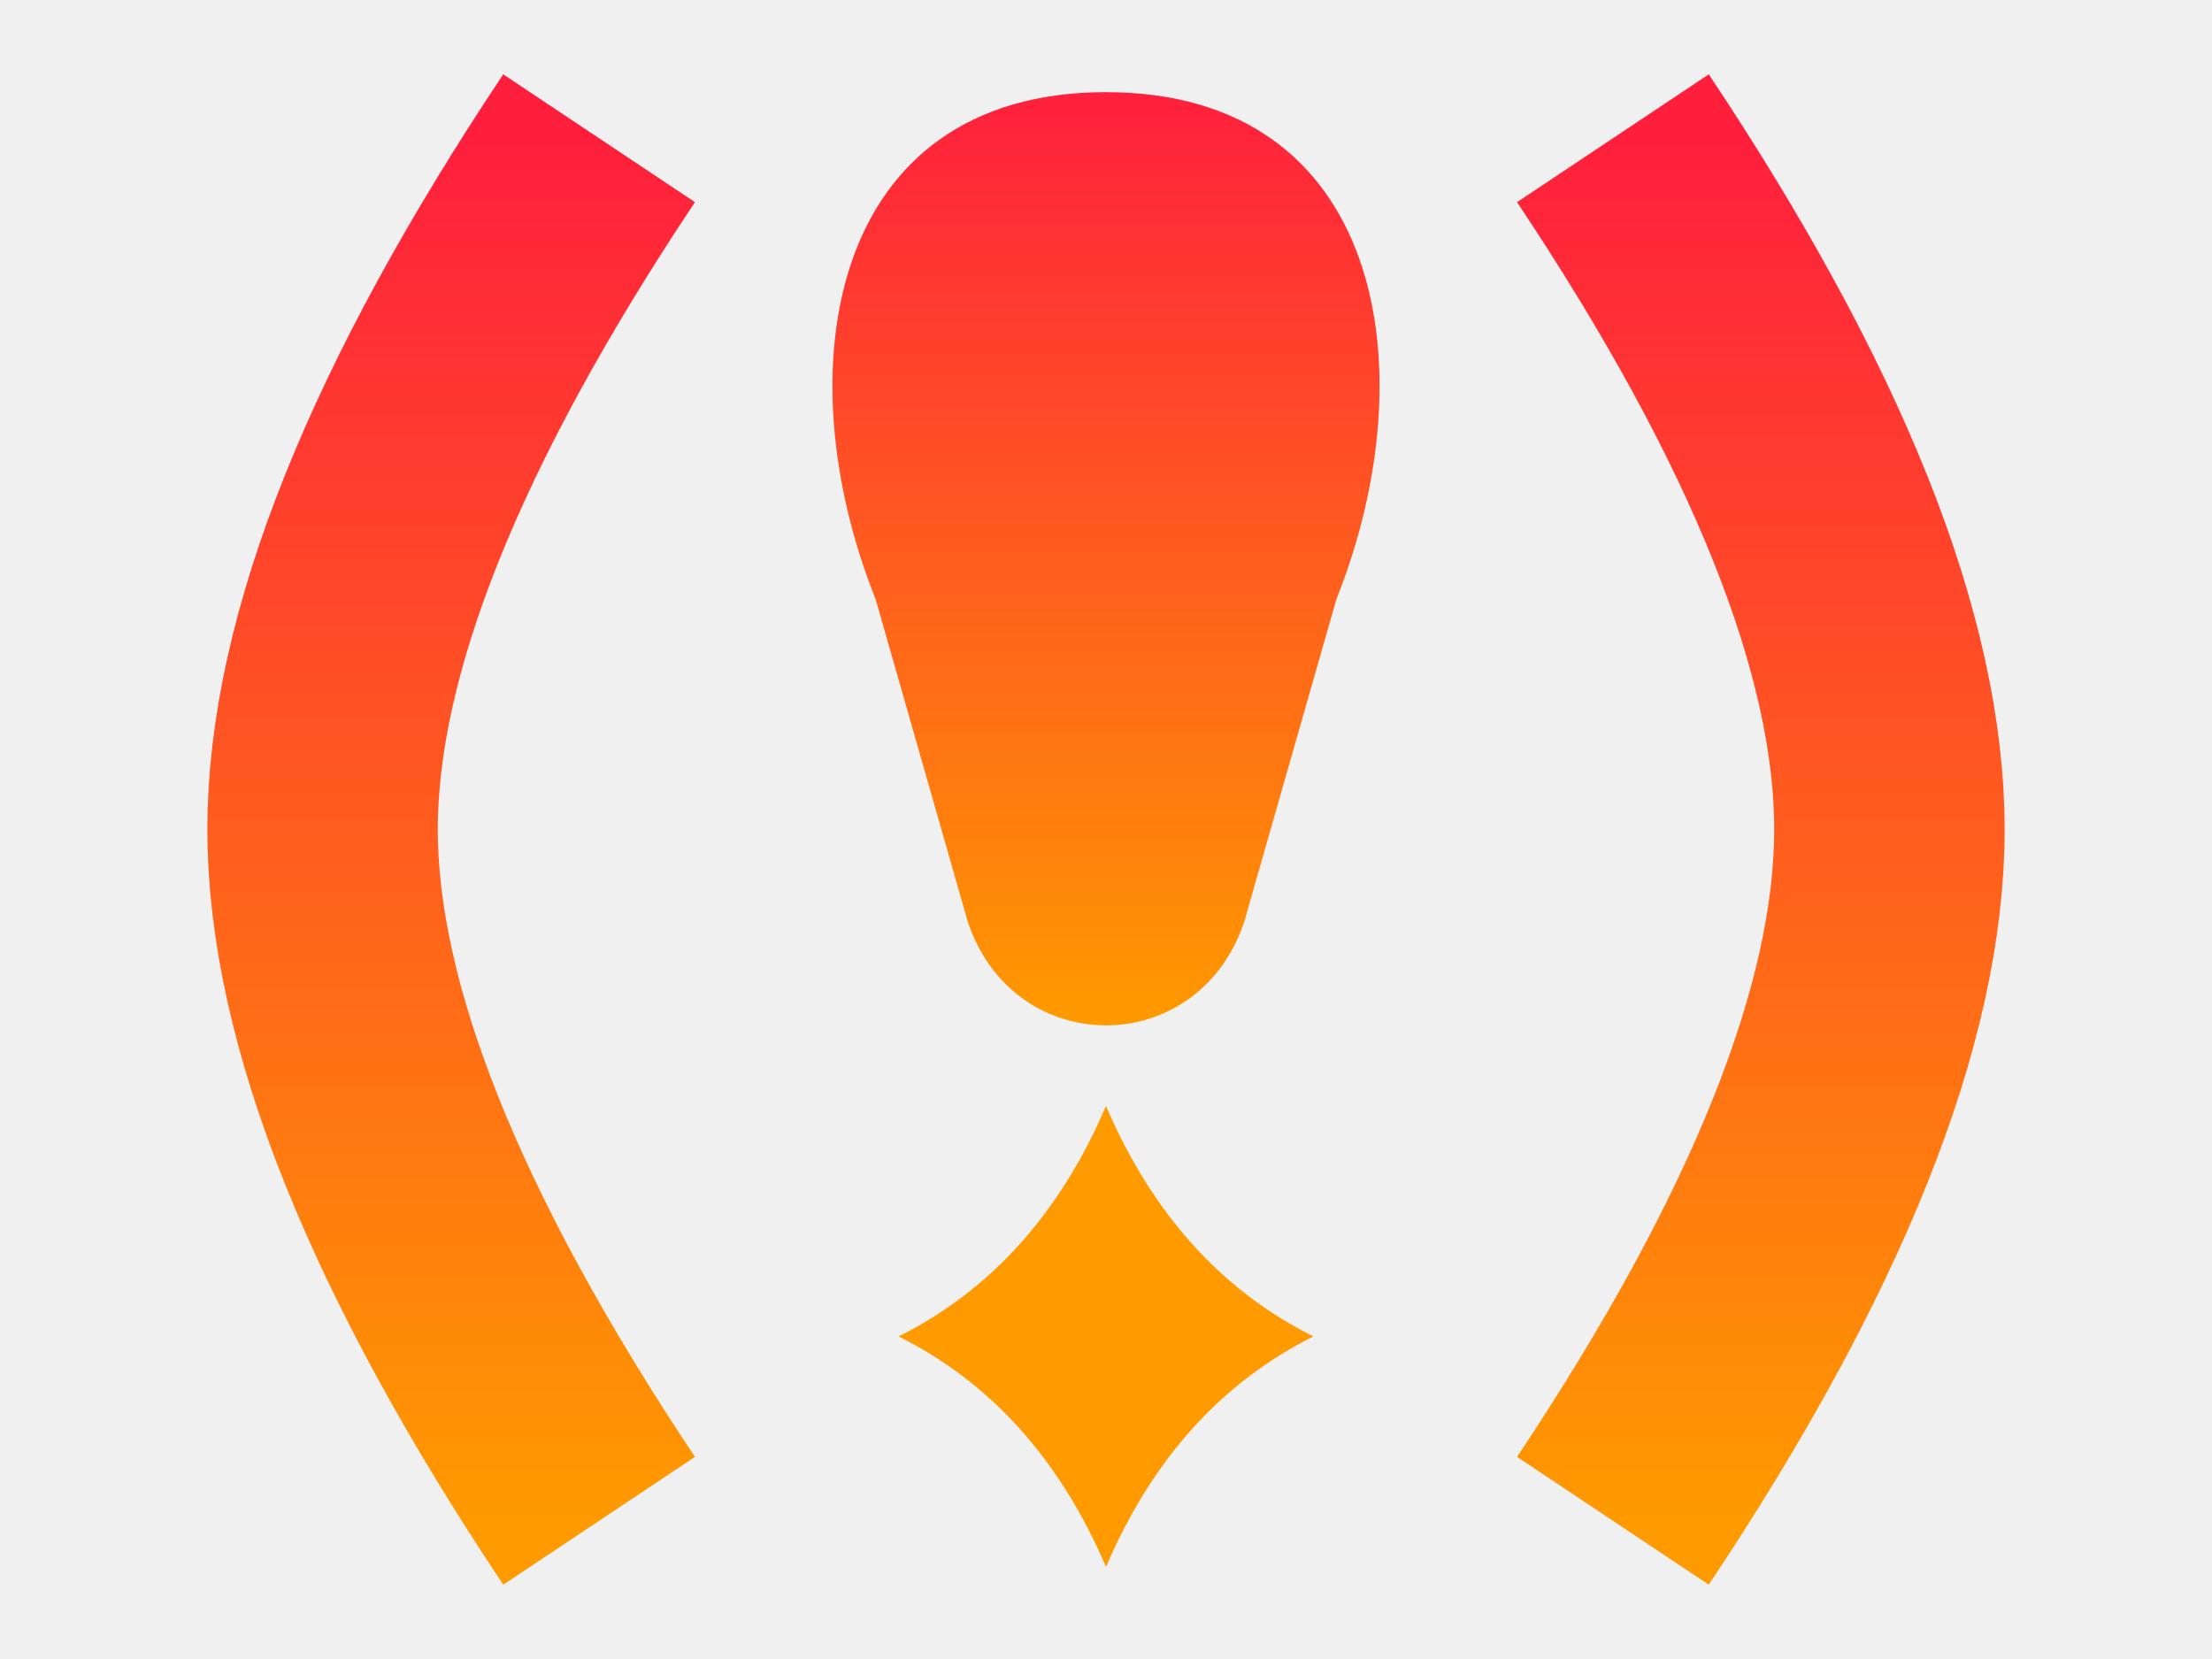
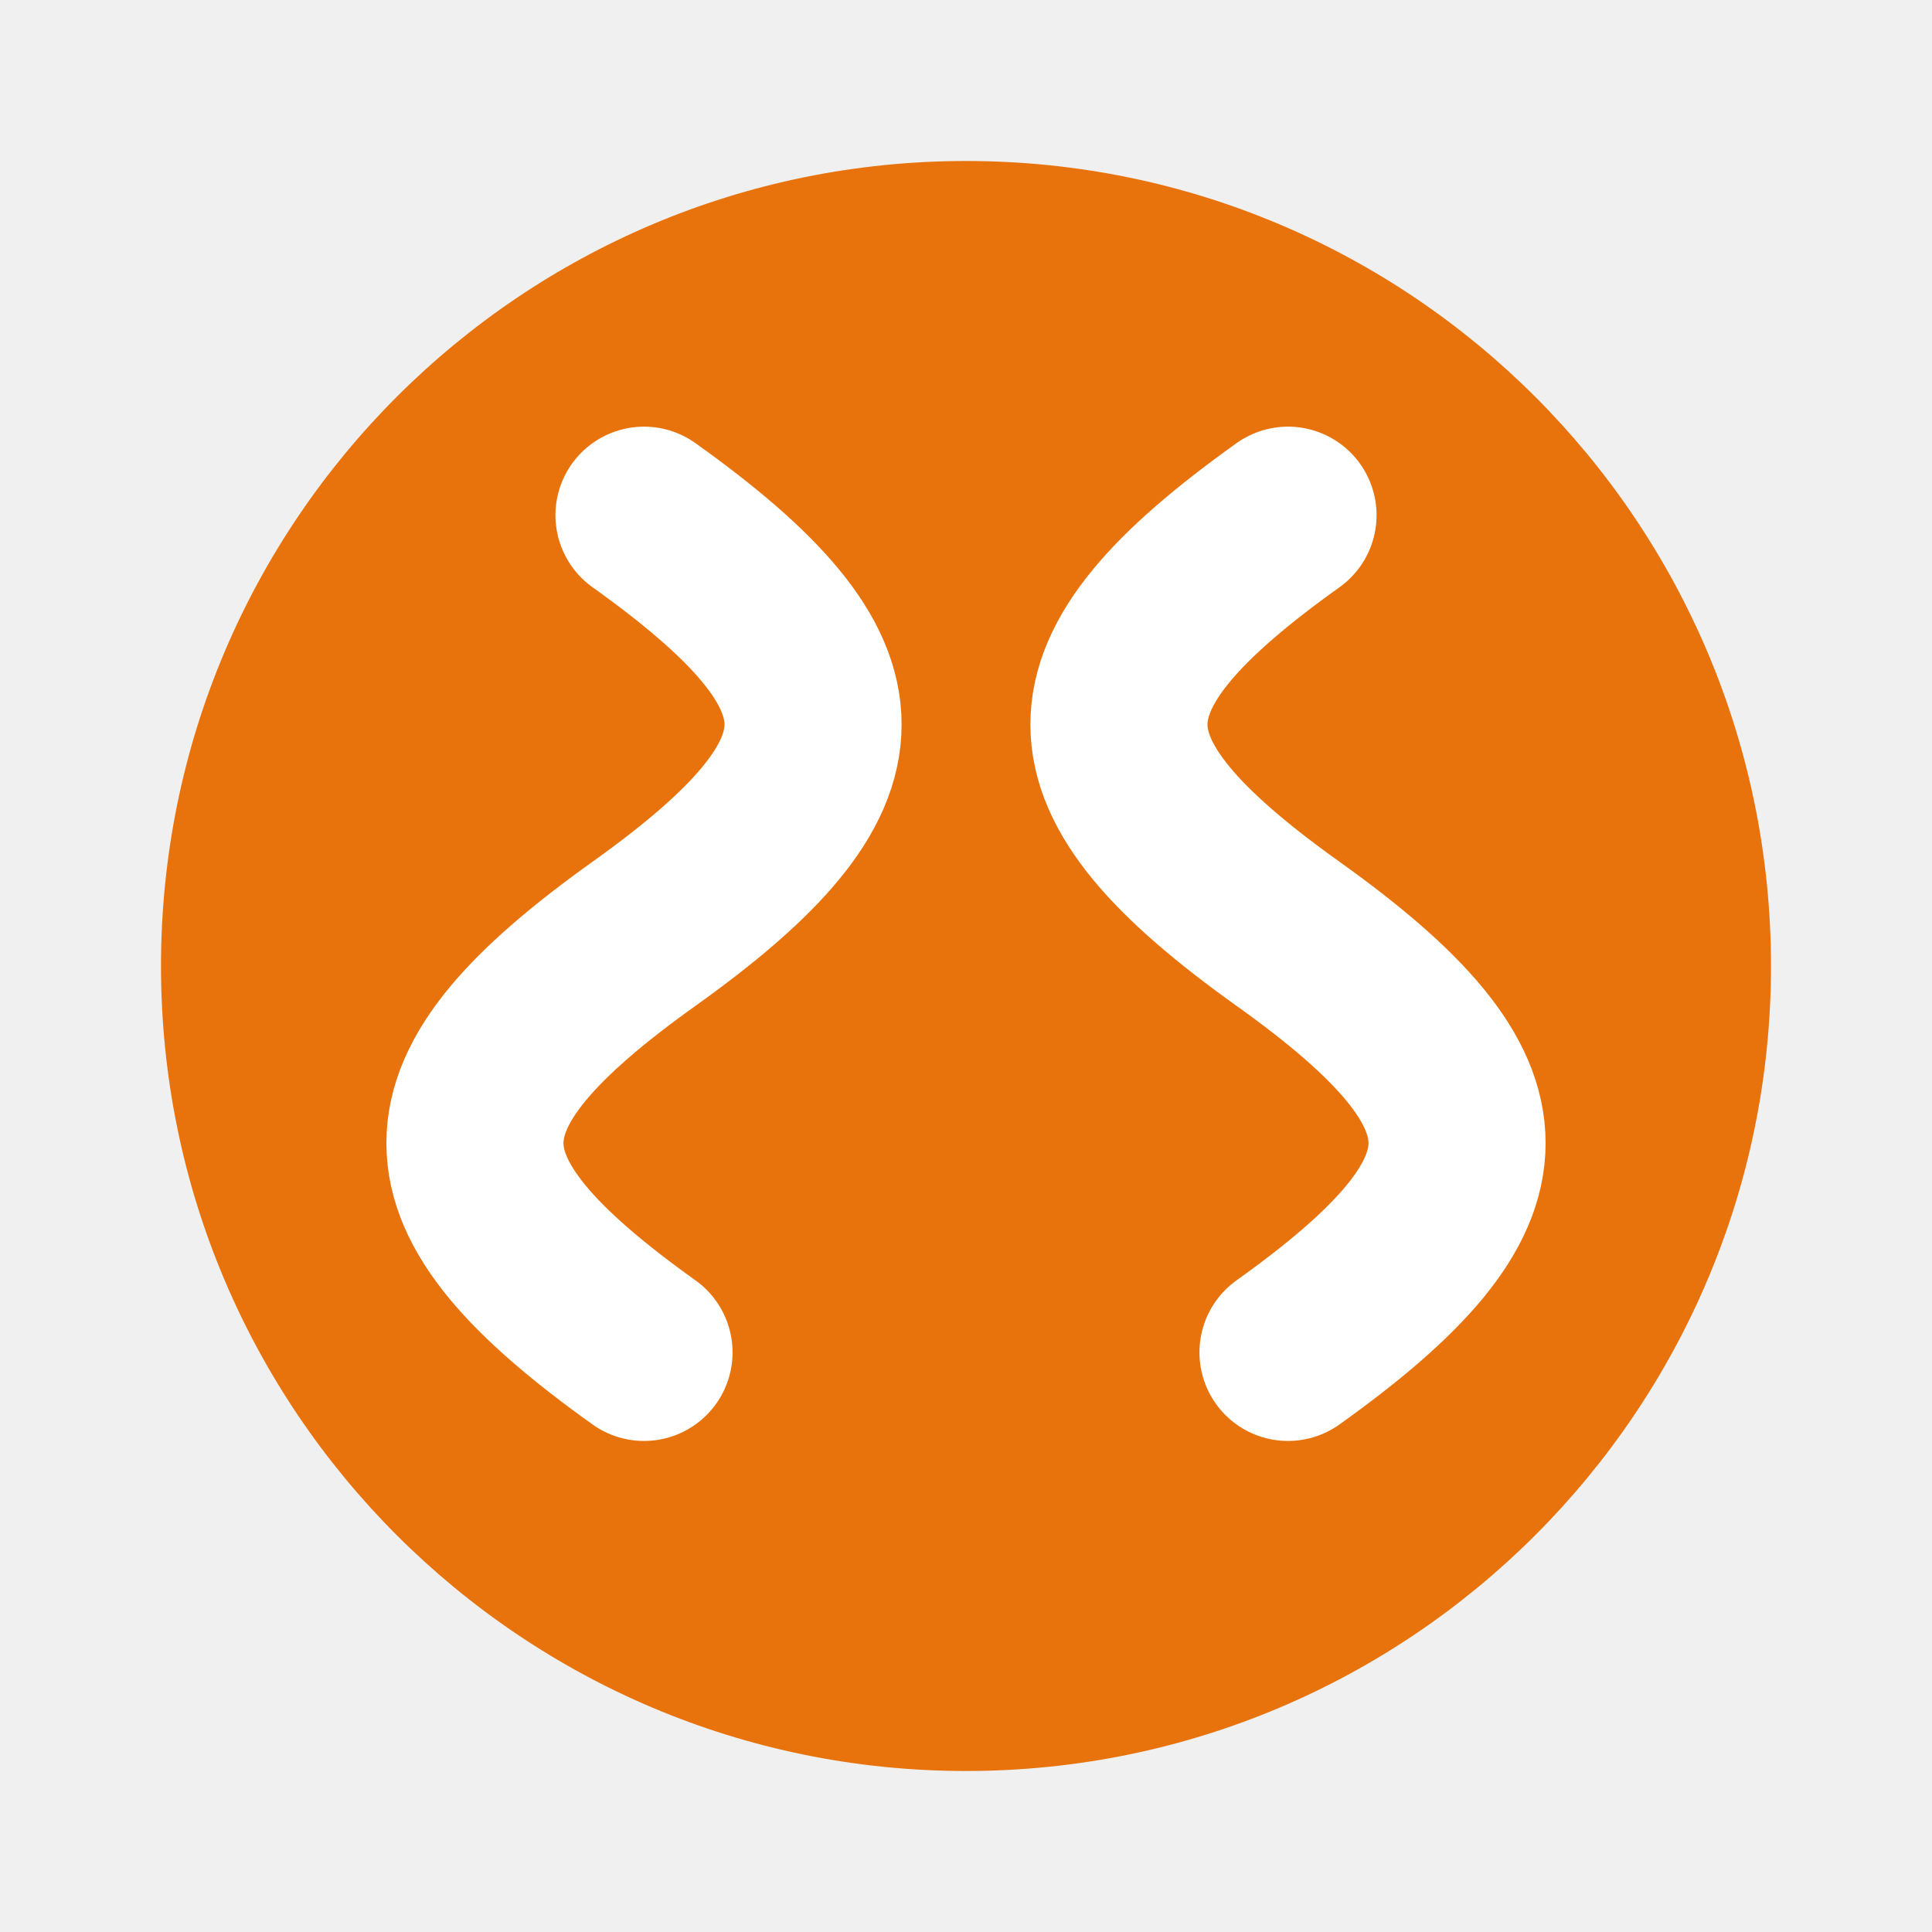
- <svg xmlns="http://www.w3.org/2000/svg" viewBox="0 0 96 72">
-   <defs>
-     <linearGradient id="g" x1="0" y1="0" x2="0" y2="1">
-       <stop offset="0%" stop-color="#ff1f3d" />
-       <stop offset="100%" stop-color="#ff9a00" />
-     </linearGradient>
-   </defs>
-   <path d="     M26 6     Q14 24 14 36     Q14 48 26 66     L26 66" fill="none" stroke="url(#g)" stroke-width="10" stroke-linecap="butt" />
-   <path d="     M70 6     Q82 24 82 36     Q82 48 70 66     L70 66" fill="none" stroke="url(#g)" stroke-width="10" stroke-linecap="butt" />
-   <path d="     M48 4     C60 4 62 16 58 26     L54 40     C52 46 44 46 42 40     L38 26     C34 16 36 4 48 4     Z" fill="url(#g)" />
-   <path d="     M48 48     Q51 55 57 58     Q51 61 48 68     Q45 61 39 58     Q45 55 48 48     Z" fill="#ff9a00" />
+ <svg xmlns="http://www.w3.org/2000/svg" width="12" height="12" viewBox="0 0 12 12" fill="none">
+   <circle cx="6" cy="6" r="5" fill="#E8730C" />
+   <path d="M4 3.2c1.4 1 1.4 1.6 0 2.6s-1.4 1.6 0 2.6" stroke="#fff" stroke-width="1.1" stroke-linecap="round" fill="none" />
+   <path d="M8 3.2c-1.4 1-1.4 1.6 0 2.6s1.4 1.6 0 2.6" stroke="#fff" stroke-width="1.1" stroke-linecap="round" fill="none" />
</svg>
